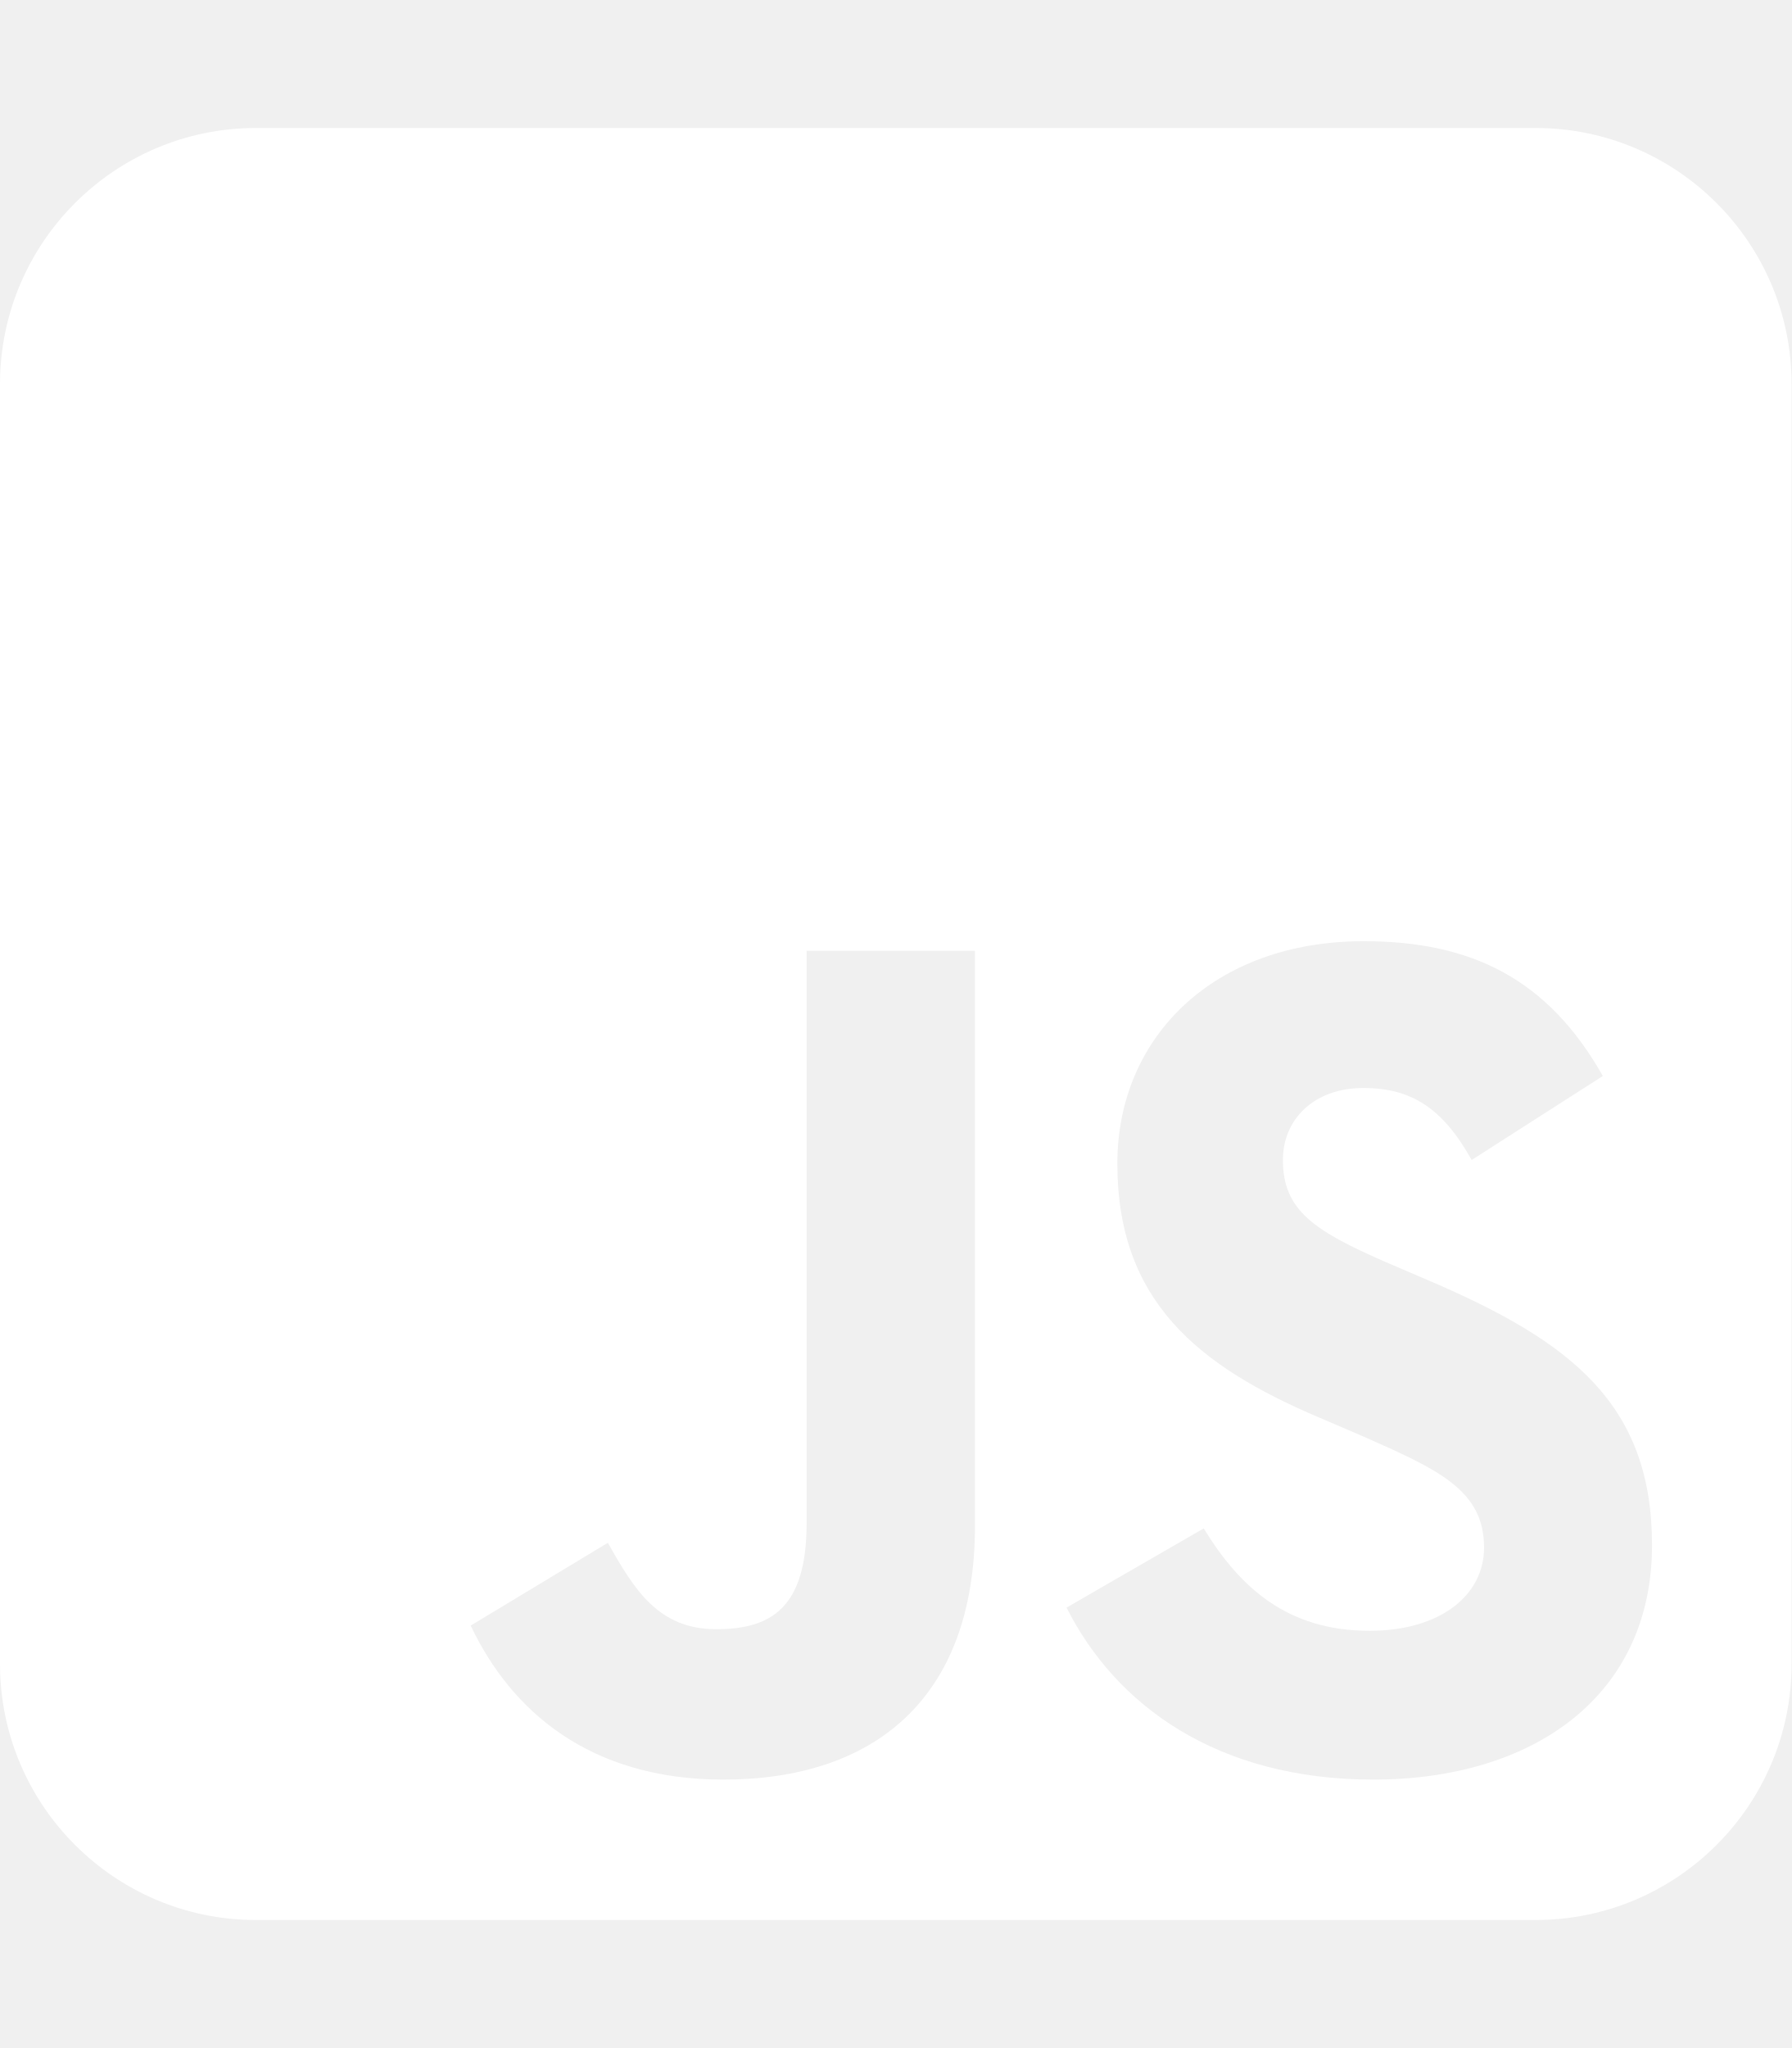
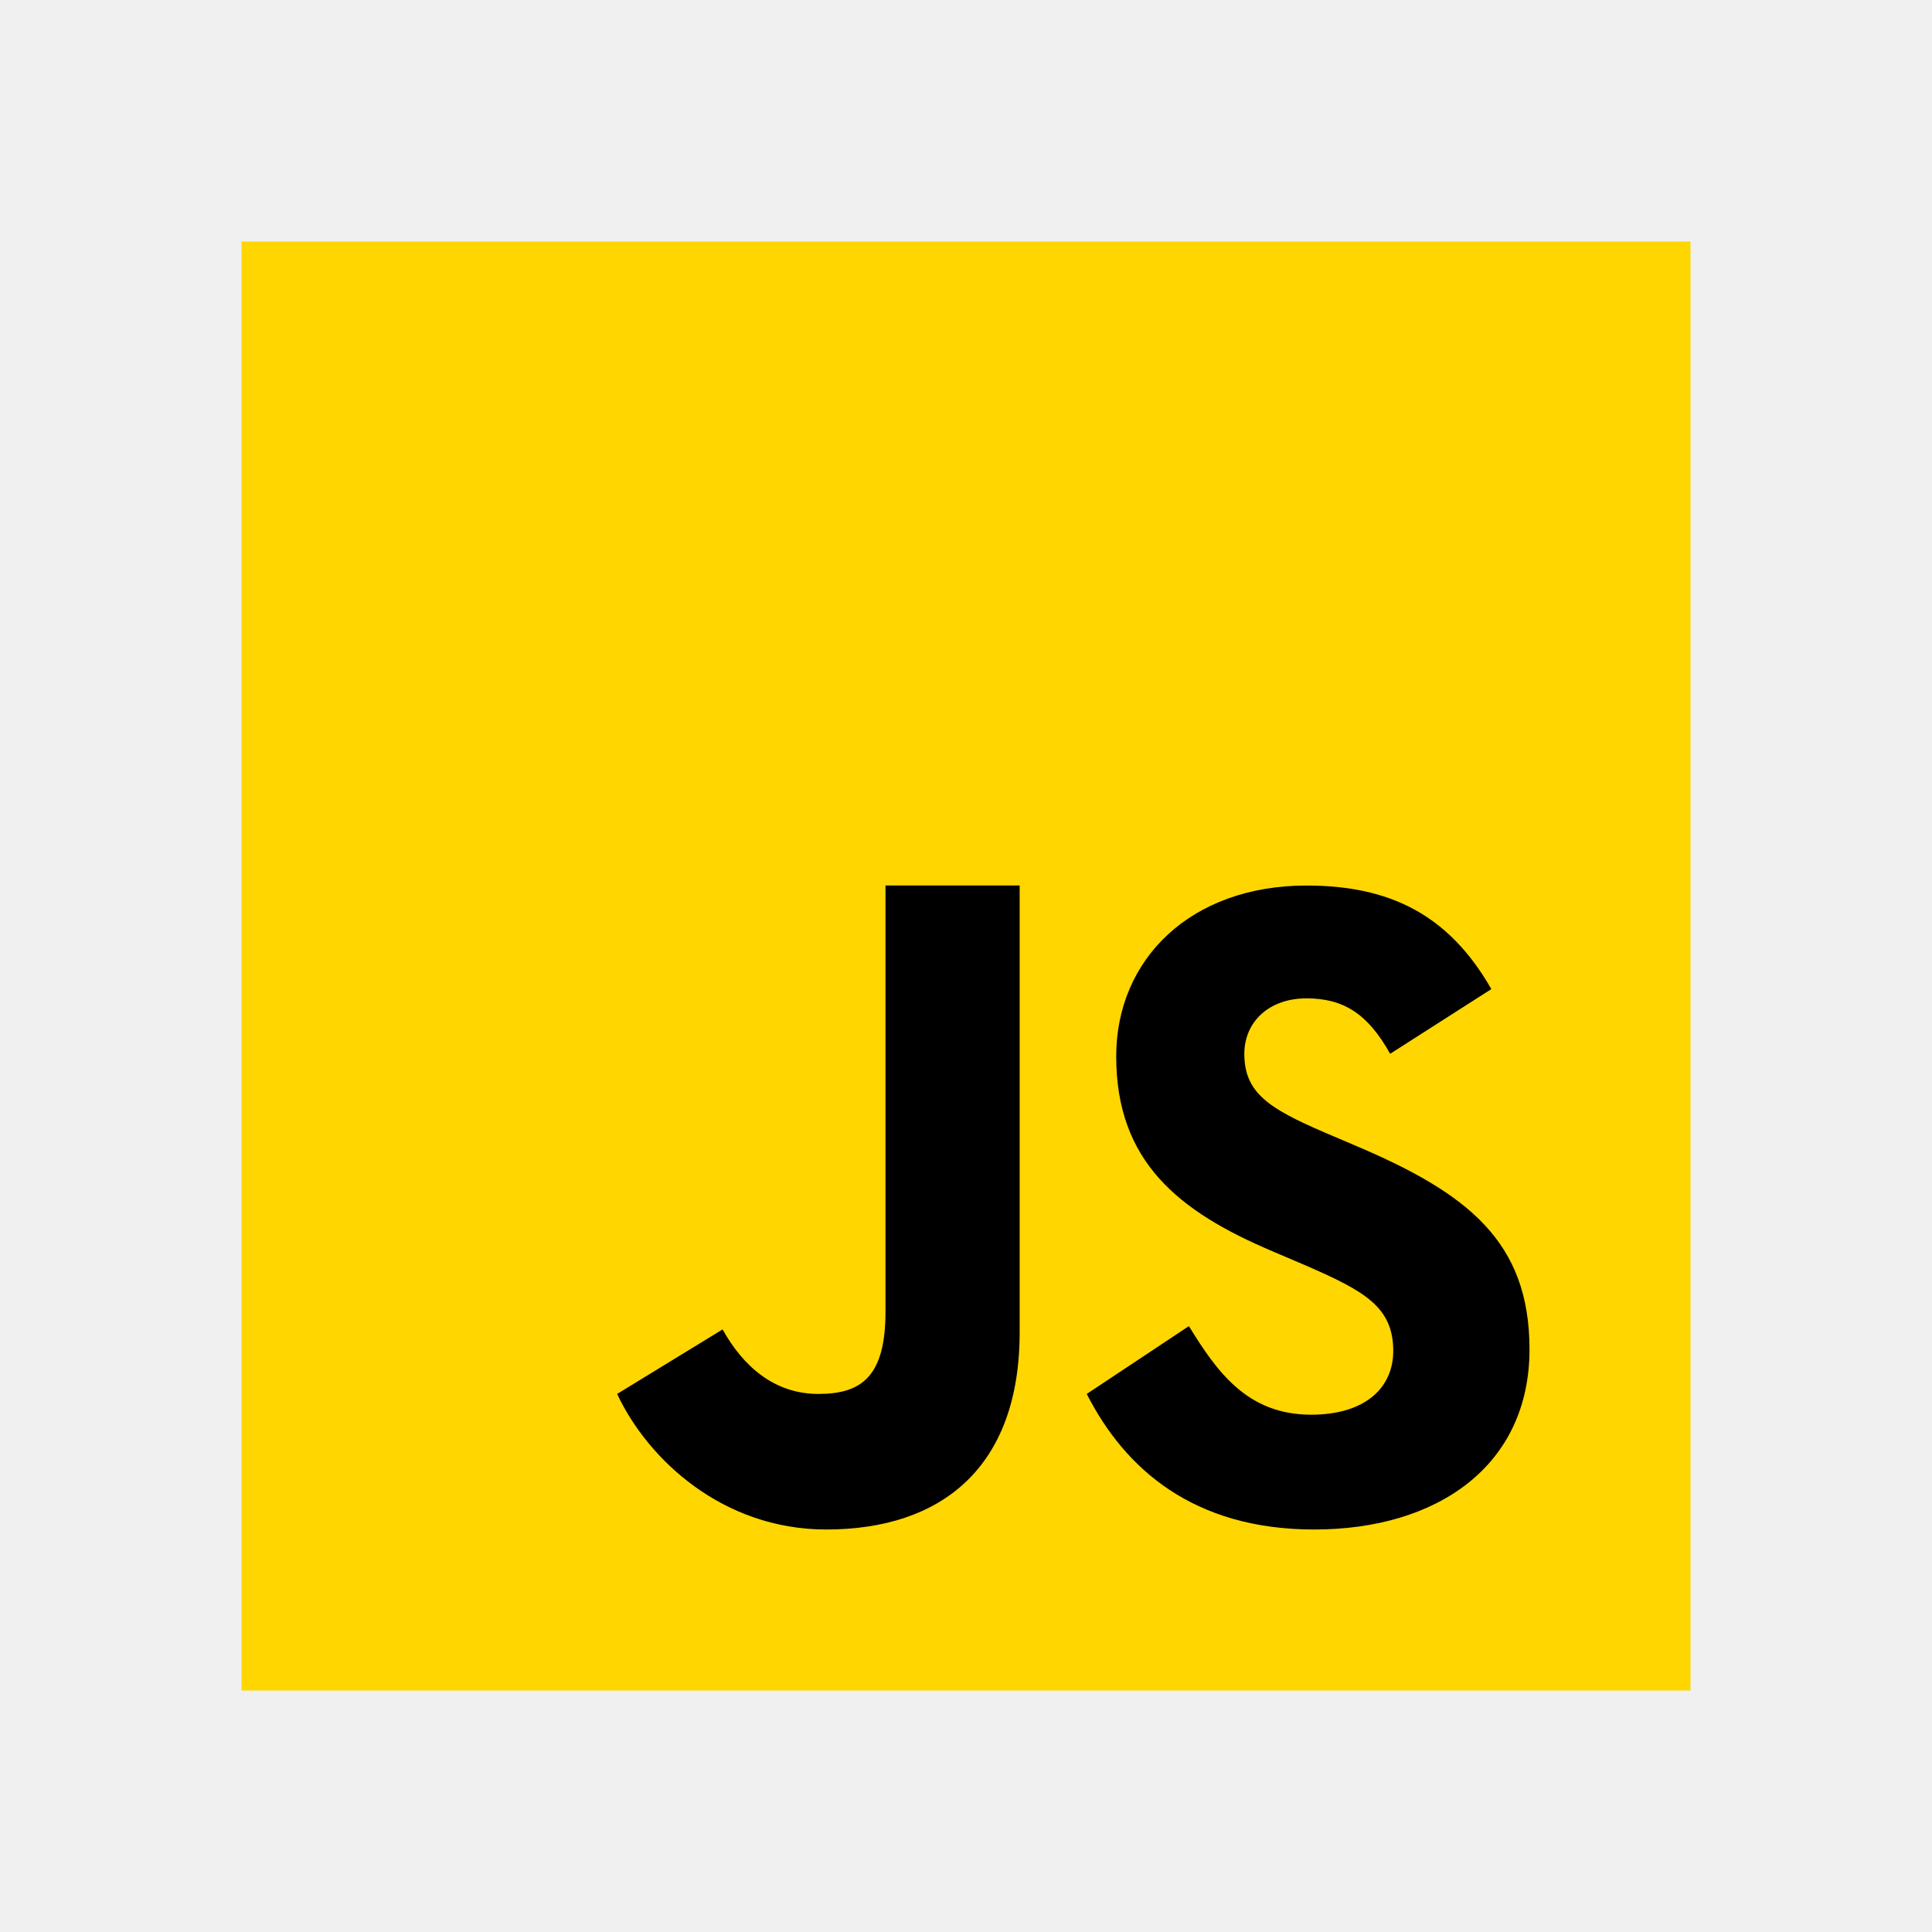
- <svg xmlns="http://www.w3.org/2000/svg" height="16" width="14" viewBox="0 0 448 512">
-   <path fill="#FFF" d="M448 96c0-35.3-28.7-64-64-64H64C28.7 32 0 60.7 0 96V416c0 35.3 28.7 64 64 64H384c35.3 0 64-28.7 64-64V96zM180.9 444.9c-33.7 0-53.2-17.4-63.2-38.5L152 385.7c6.6 11.7 12.6 21.6 27.1 21.6c13.8 0 22.6-5.4 22.6-26.5V237.7h42.1V381.4c0 43.6-25.6 63.5-62.9 63.5zm85.8-43L301 382.1c9 14.7 20.8 25.6 41.5 25.6c17.4 0 28.6-8.7 28.6-20.8c0-14.4-11.4-19.5-30.7-28l-10.5-4.5c-30.4-12.9-50.5-29.2-50.5-63.5c0-31.6 24.1-55.6 61.6-55.6c26.8 0 46 9.3 59.8 33.7L368 290c-7.2-12.9-15-18-27.1-18c-12.3 0-20.1 7.8-20.1 18c0 12.6 7.8 17.7 25.9 25.6l10.5 4.5c35.8 15.3 55.9 31 55.9 66.2c0 37.8-29.8 58.6-69.7 58.6c-39.1 0-64.4-18.6-76.7-43z" />
+ <svg xmlns="http://www.w3.org/2000/svg" viewBox="0 0 48 48" width="512px" height="512px">
+   <path fill="#ffd600" d="M6,42V6h36v36H6z" />
+   <path fill="#000001" d="M29.538 32.947c.692 1.124 1.444 2.201 3.037 2.201 1.338 0 2.04-.665 2.04-1.585 0-1.101-.726-1.492-2.198-2.133l-.807-.344c-2.329-.988-3.878-2.226-3.878-4.841 0-2.41 1.845-4.244 4.728-4.244 2.053 0 3.528.711 4.592 2.573l-2.514 1.607c-.553-.988-1.151-1.377-2.078-1.377-.946 0-1.545.597-1.545 1.377 0 .964.6 1.354 1.985 1.951l.807.344C36.452 29.645 38 30.839 38 33.523 38 36.415 35.716 38 32.65 38c-2.999 0-4.702-1.505-5.65-3.368L29.538 32.947zM17.952 33.029c.506.906 1.275 1.603 2.381 1.603 1.058 0 1.667-.418 1.667-2.043V22h3.333v11.101c0 3.367-1.953 4.899-4.805 4.899-2.577 0-4.437-1.746-5.195-3.368L17.952 33.029z" />
</svg>
